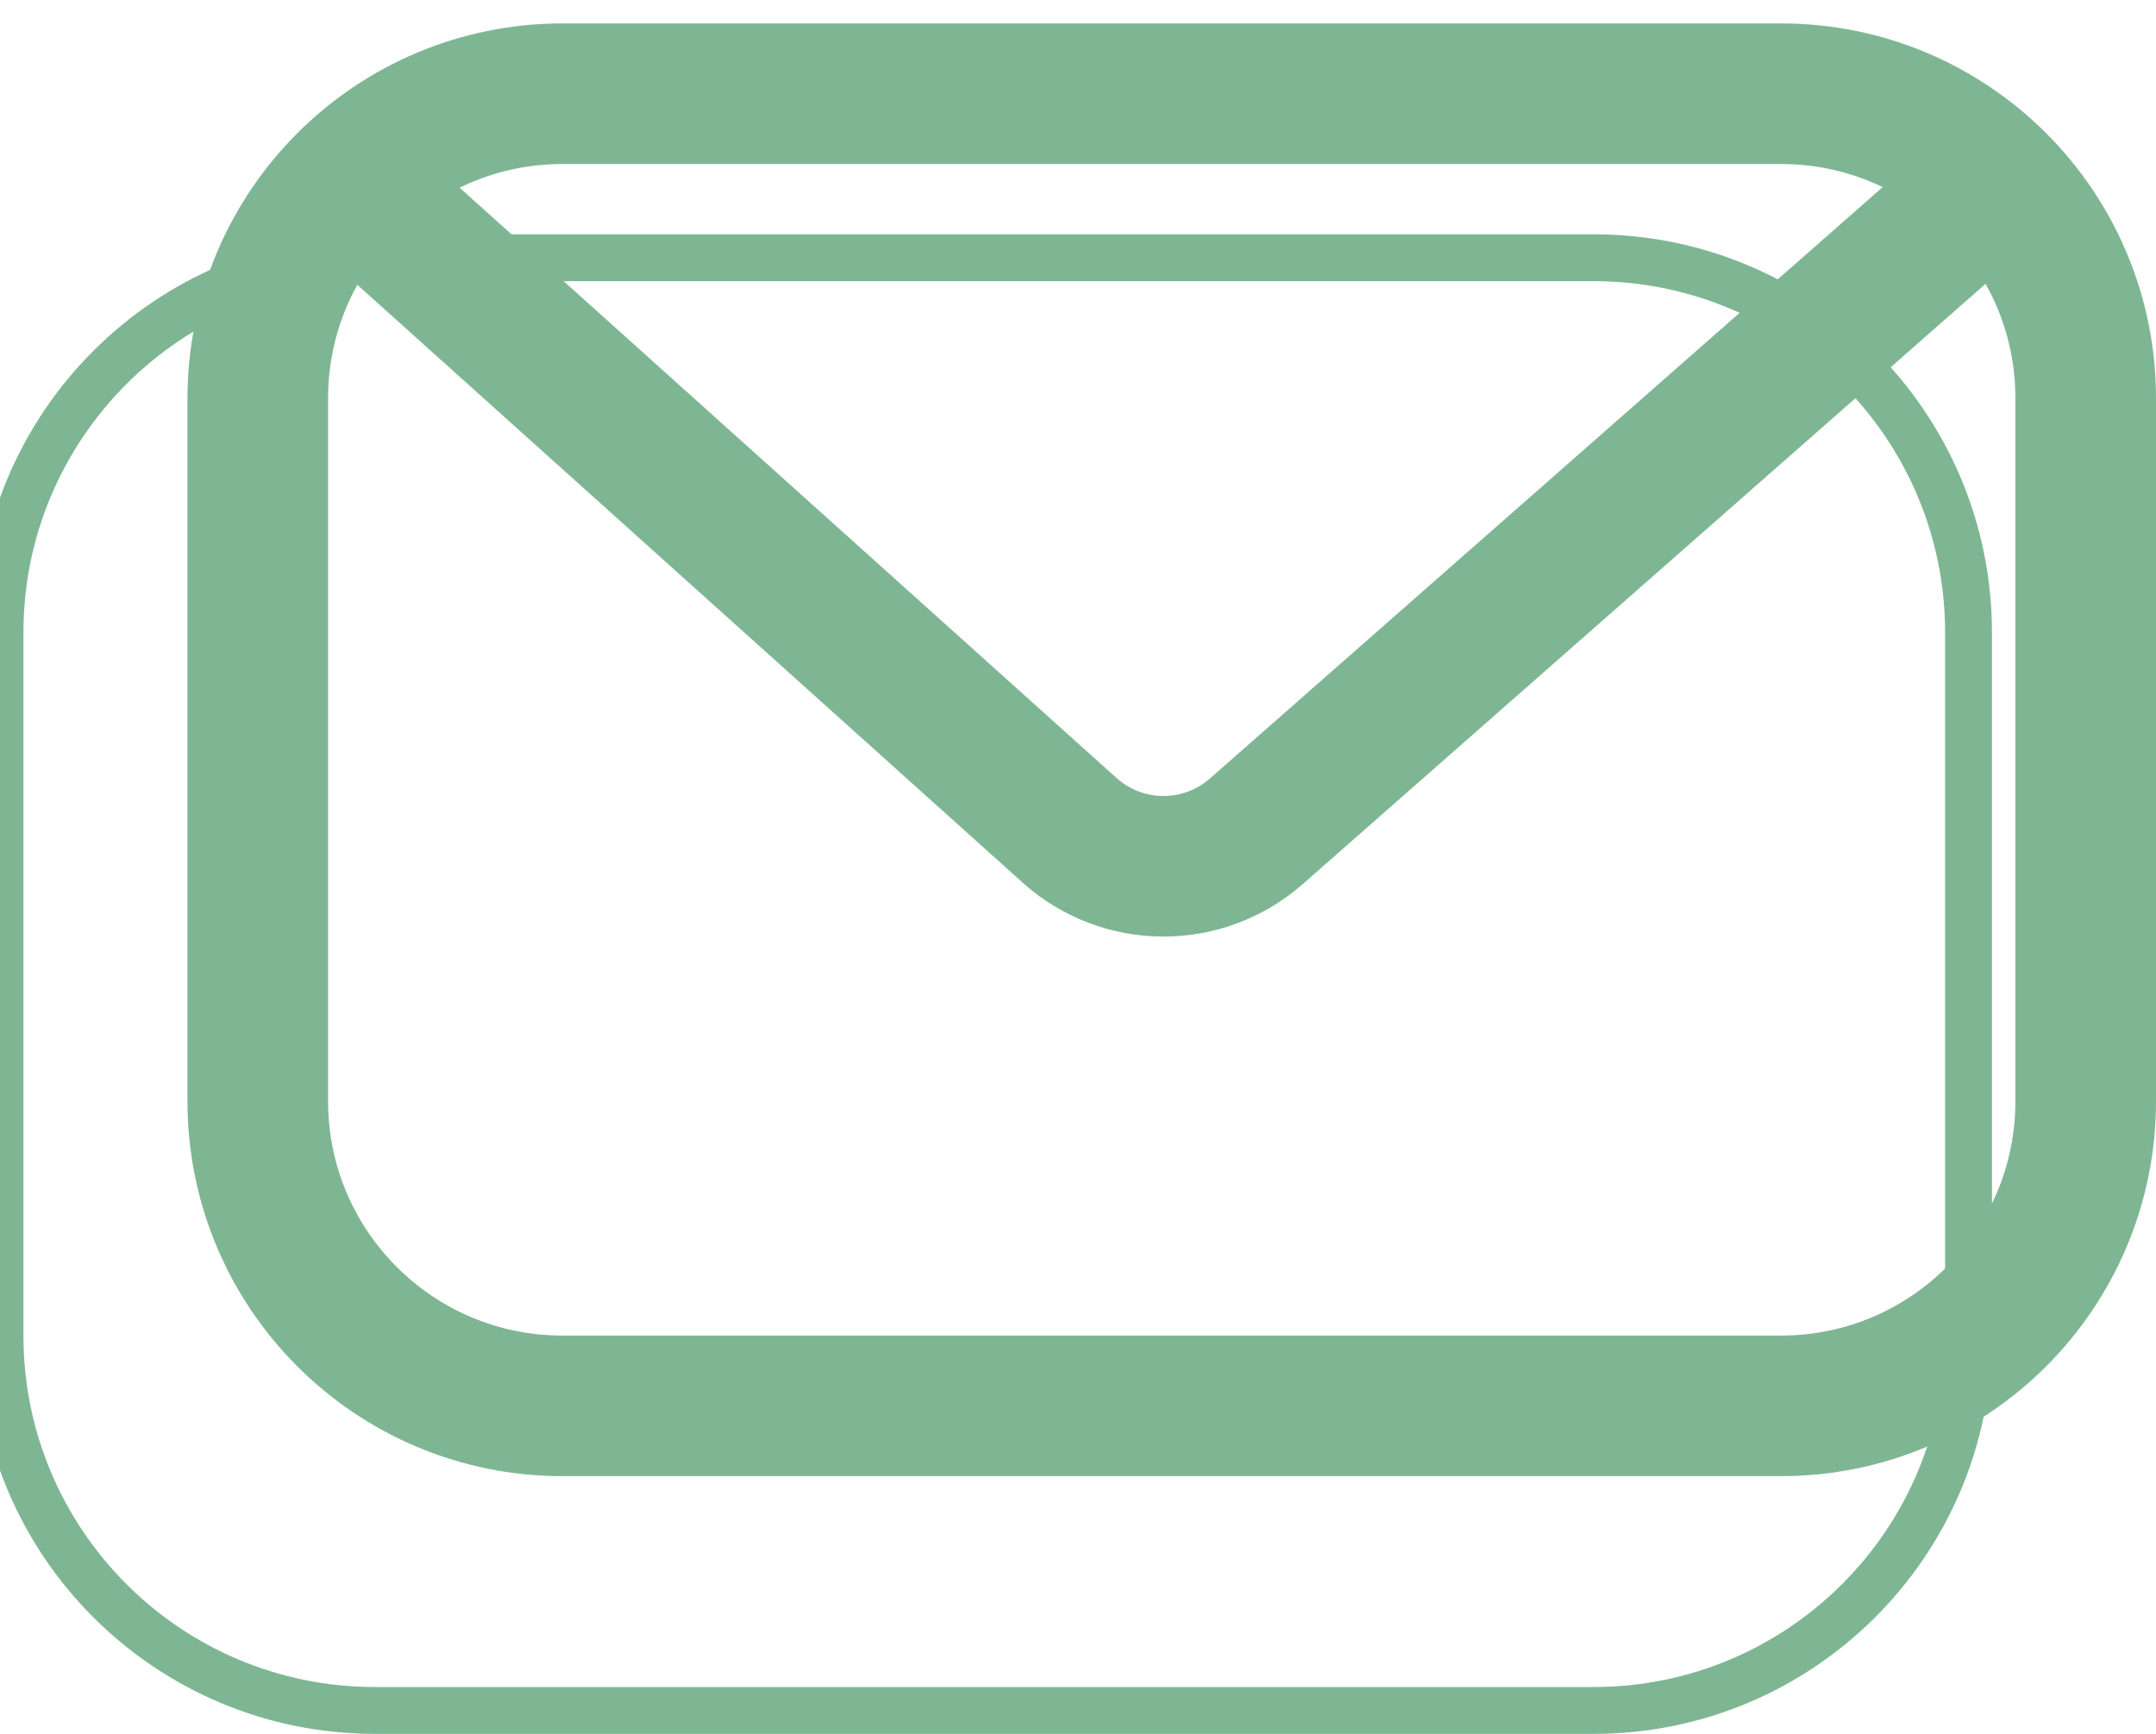
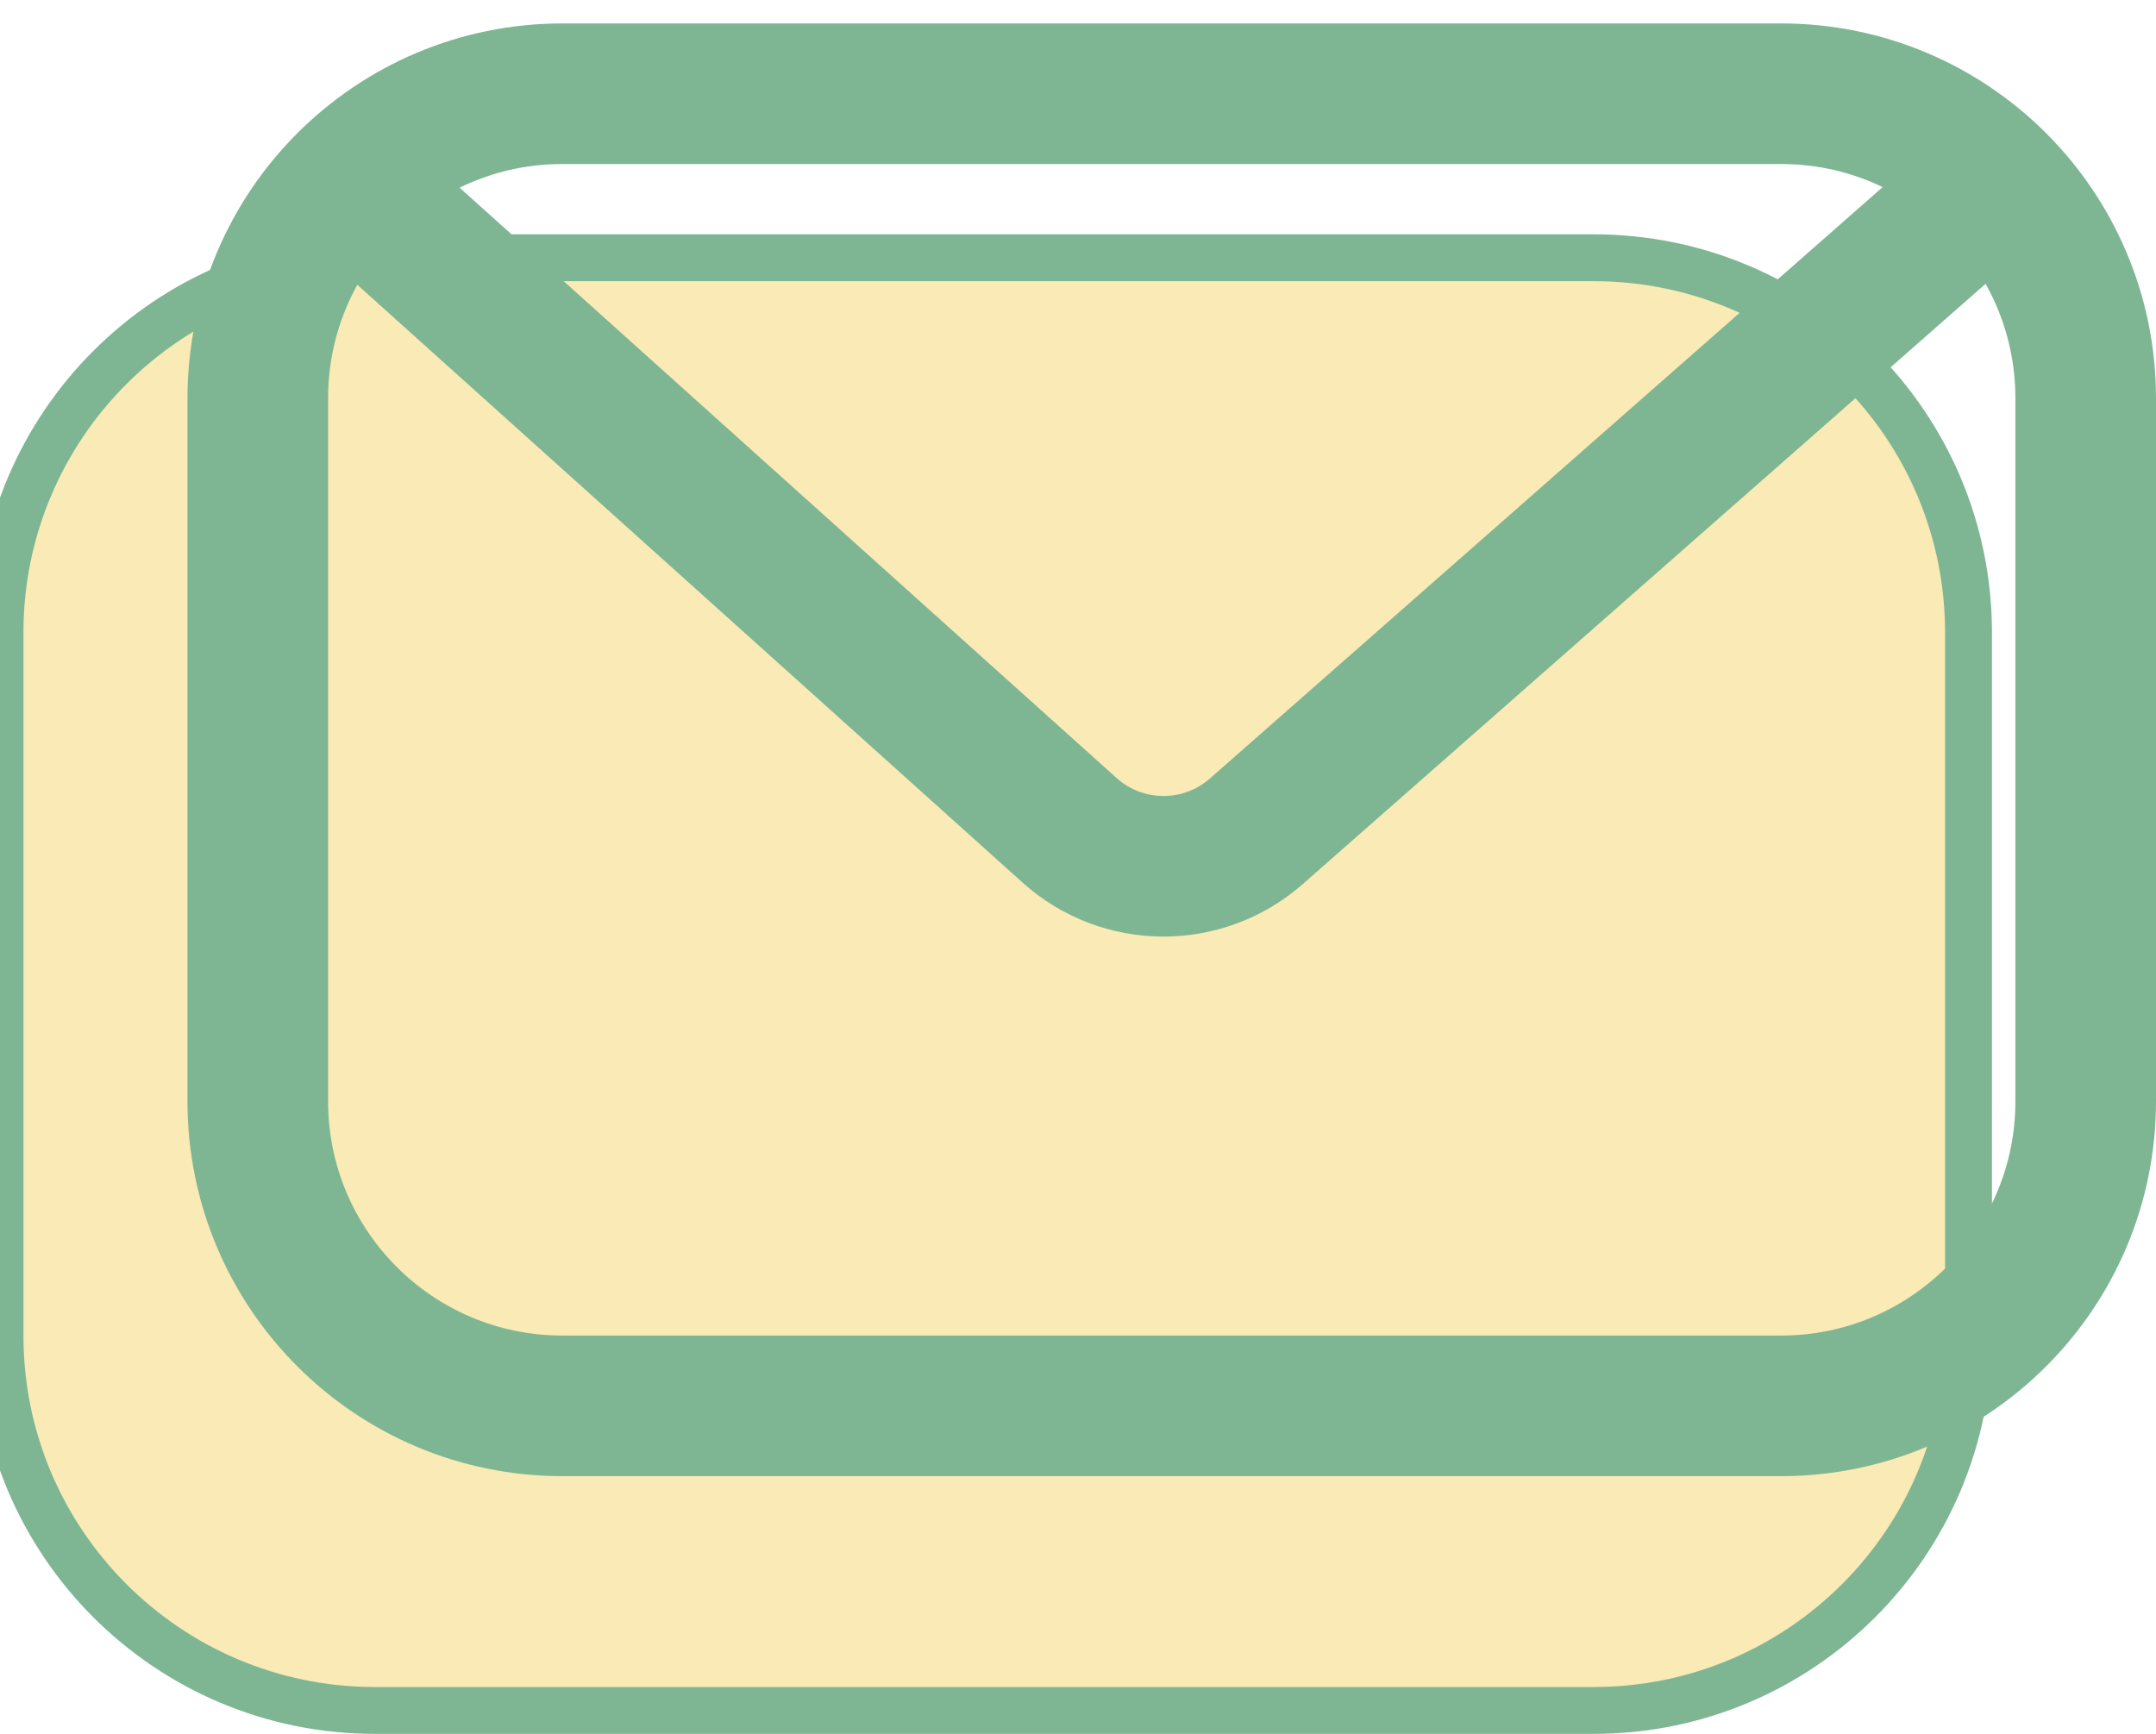
<svg xmlns="http://www.w3.org/2000/svg" width="46" height="37" viewBox="0 0 46 37" fill="none">
-   <rect y="5.5" width="42" height="31" rx="8" fill="none" />
+   <rect y="5.5" width="42" height="31" rx="8" fill="#F9EAB6" />
  <rect y="5.5" width="42" height="31" rx="8" stroke="#7EB693" />
  <rect x="5.5" y="2" width="39" height="28" rx="6.5" stroke="#7EB693" stroke-width="3" />
  <path d="M7 3.5L22.819 17.717C23.95 18.734 25.663 18.743 26.805 17.739L43 3.5" stroke="#7EB693" stroke-width="3" />
</svg>
